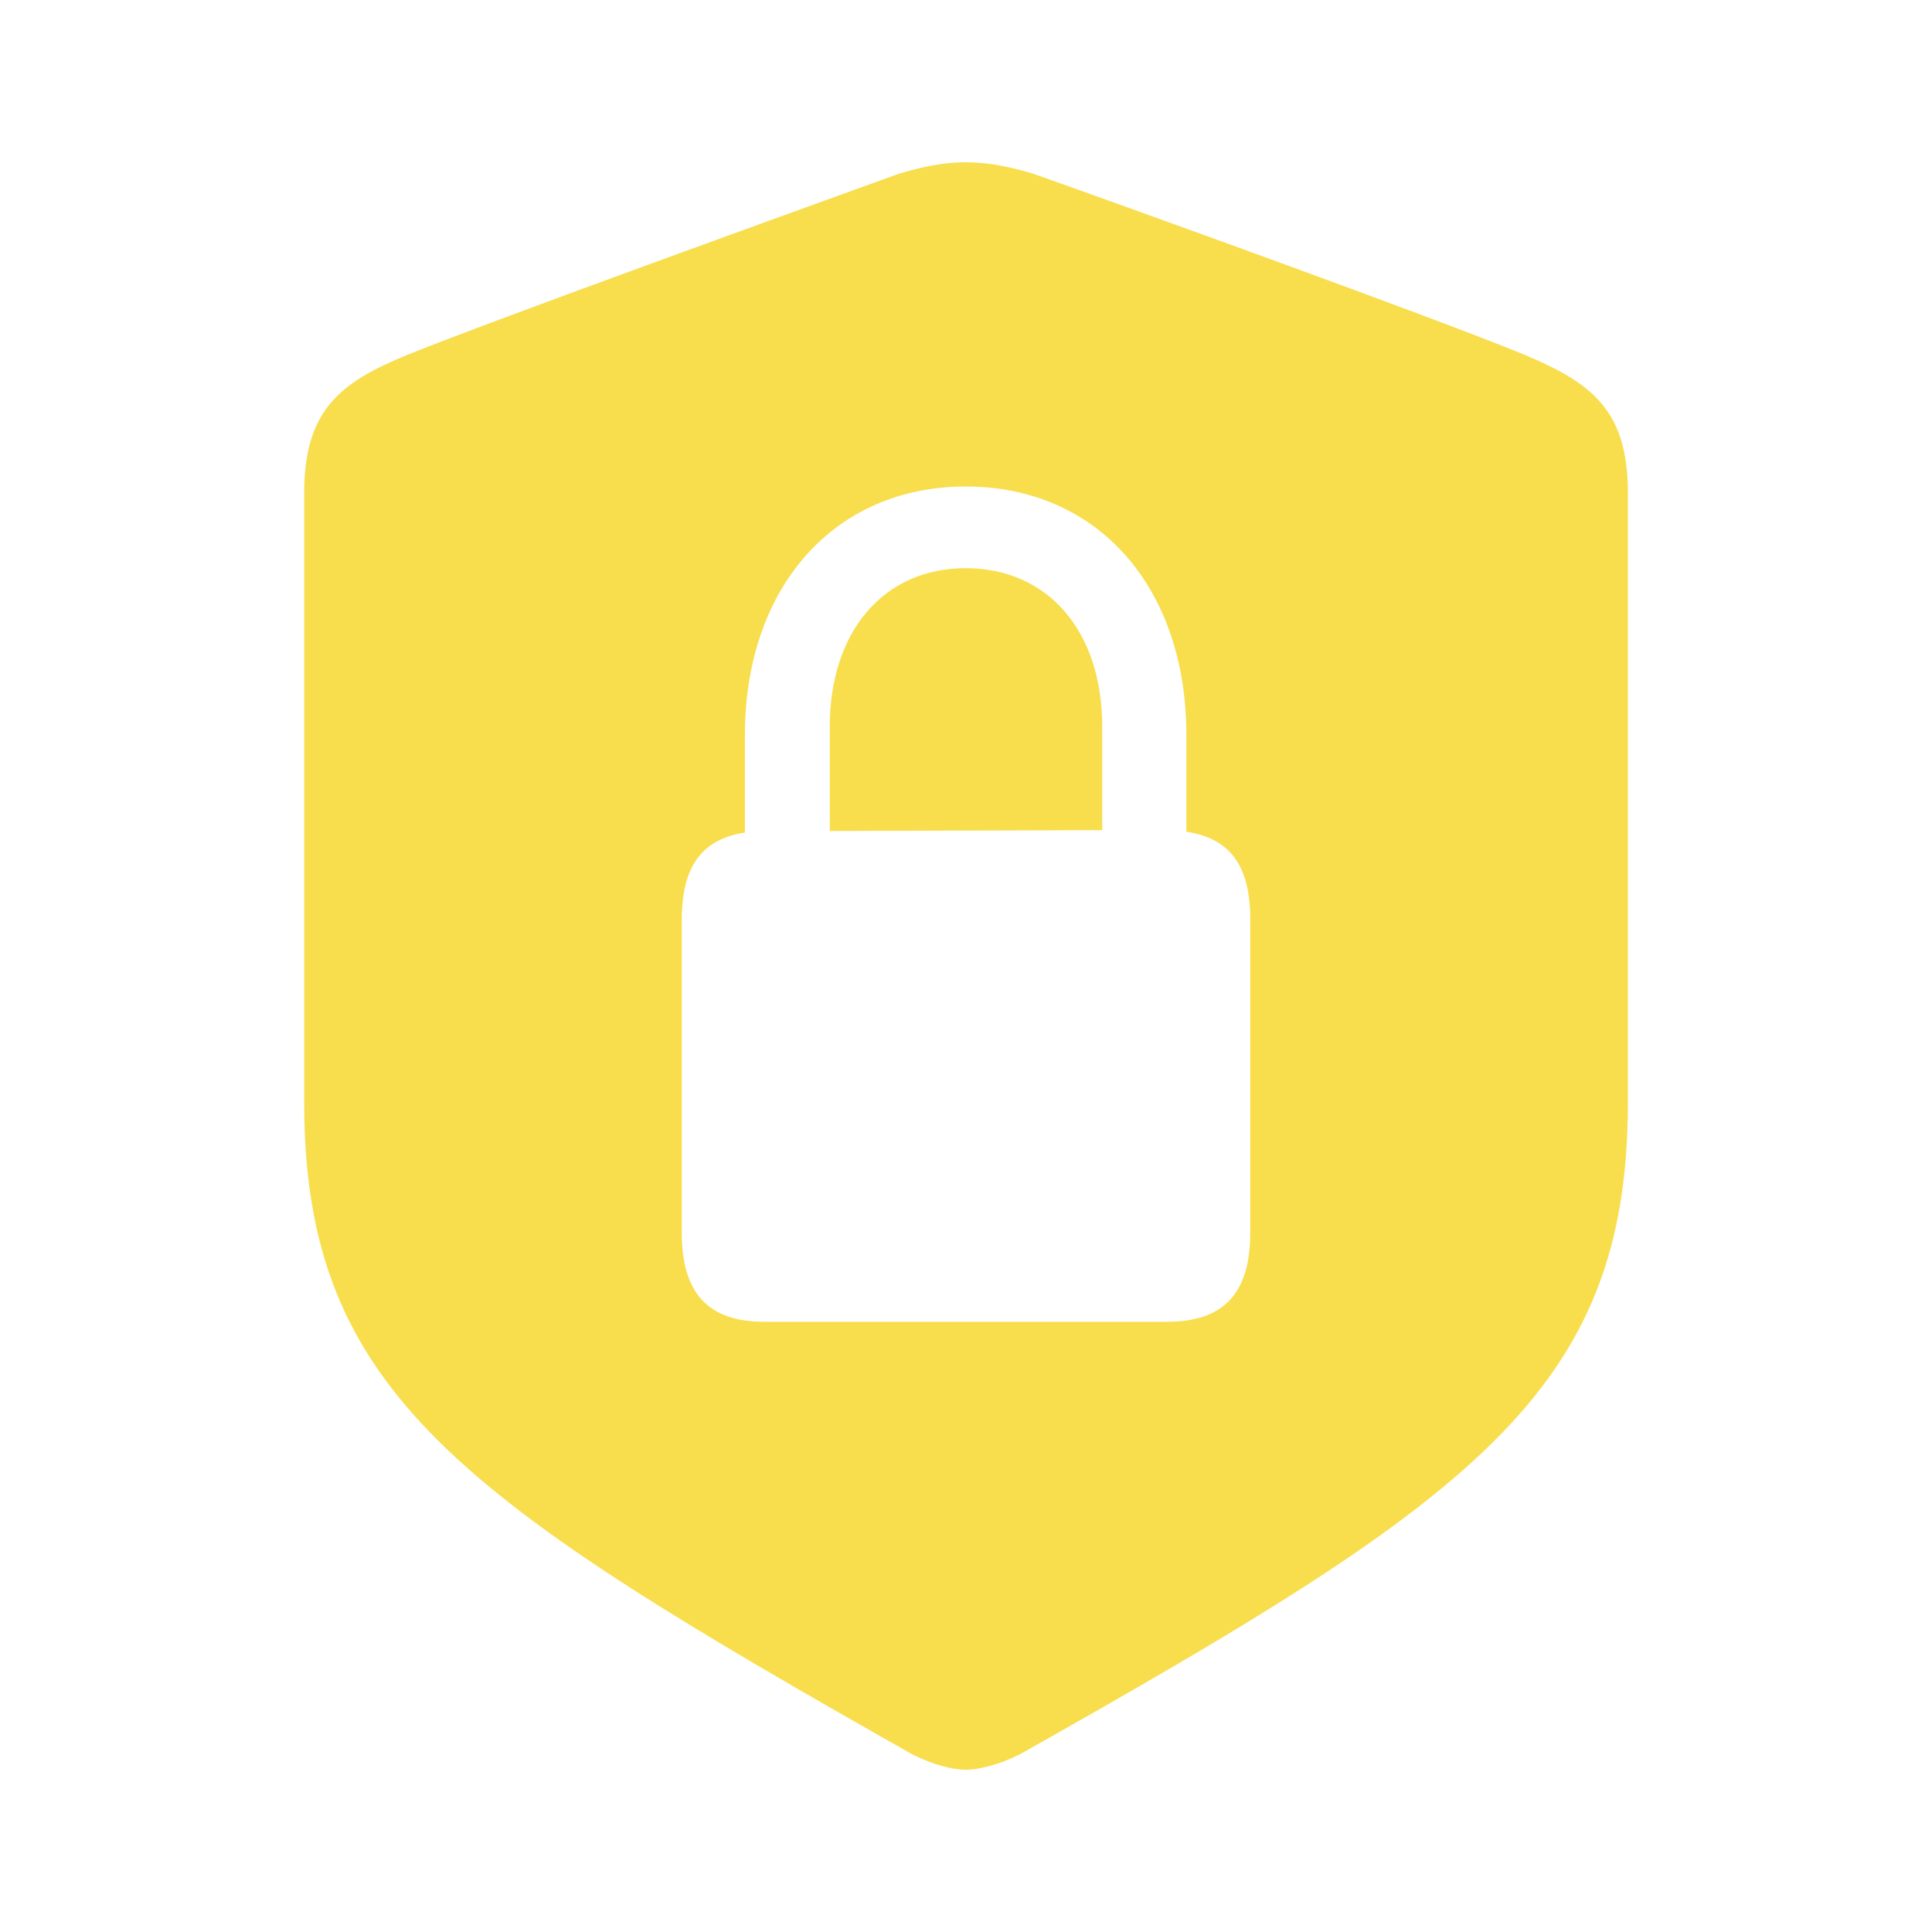
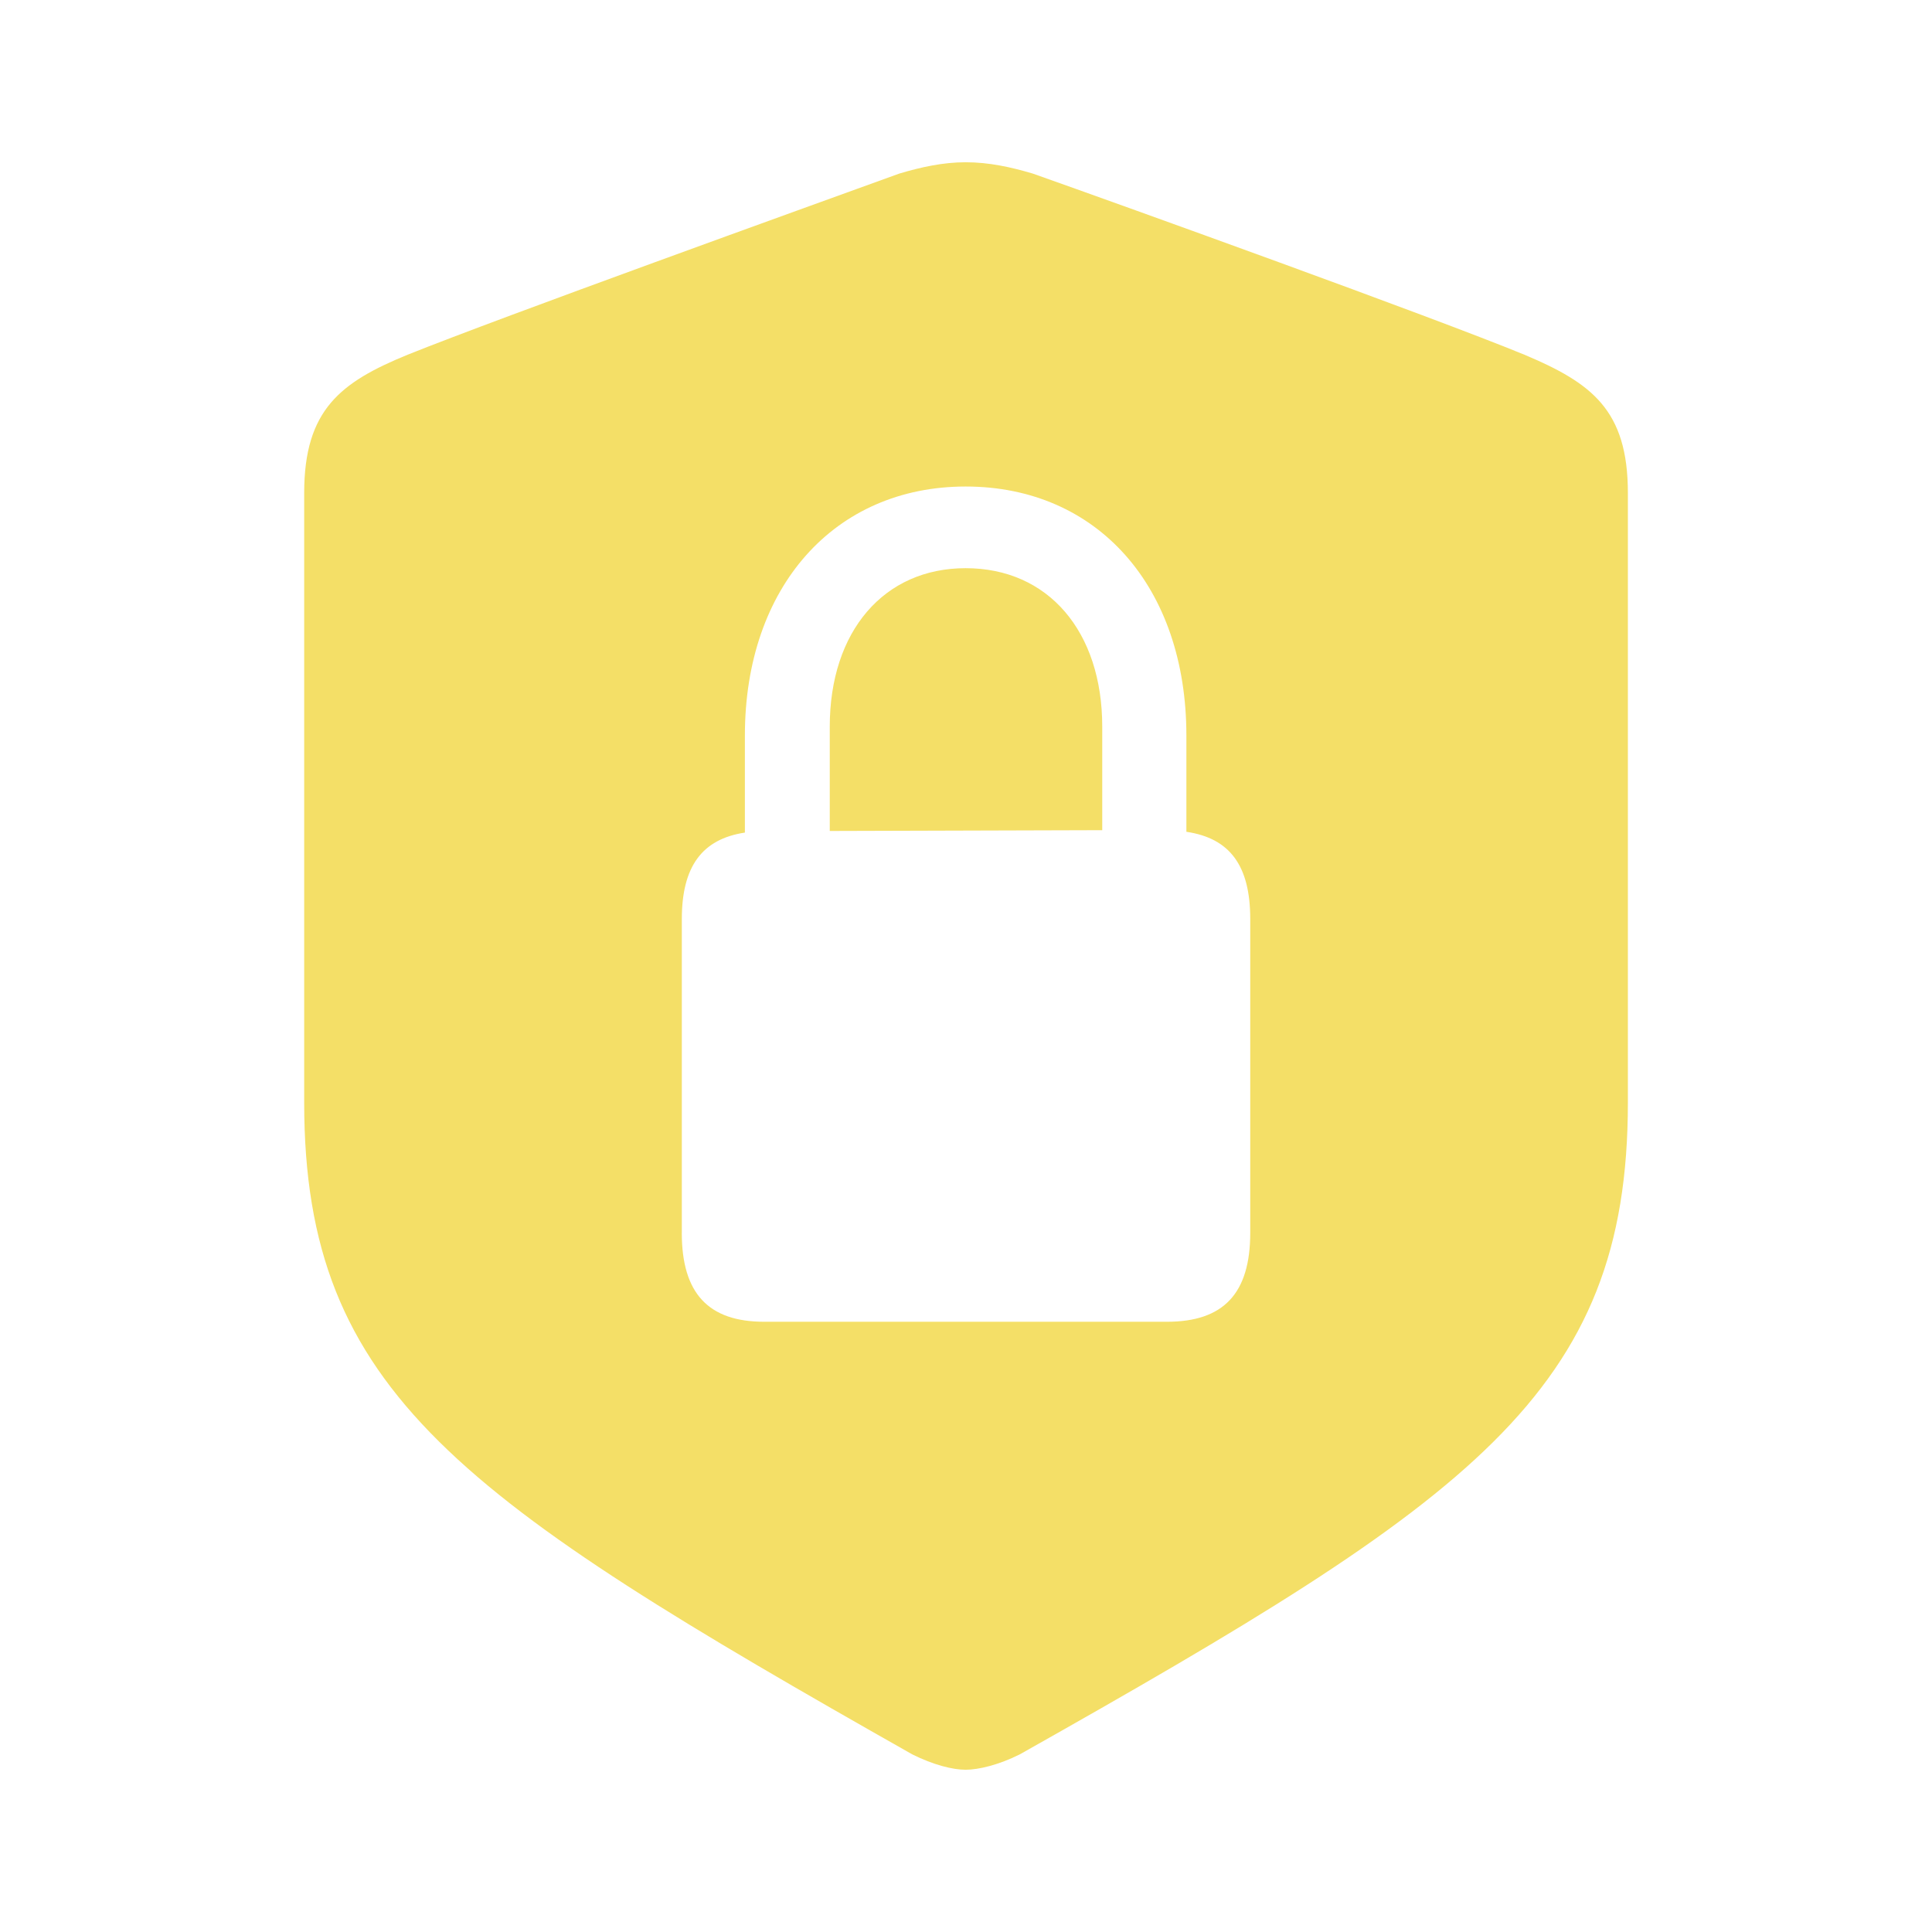
<svg xmlns="http://www.w3.org/2000/svg" width="56" height="56" viewBox="0 0 56 56">
-   <path fill="#F8DE4D" d="M27.988 51.297c.375 0 .961-.14 1.57-.445C42.66 43.469 47.185 40.375 47.185 31.96V14.289c0-2.414-1.055-3.187-3-4.008c-2.743-1.125-11.532-4.289-14.25-5.25c-.633-.187-1.266-.328-1.946-.328c-.656 0-1.289.14-1.922.328c-2.718.985-11.507 4.149-14.25 5.25c-1.945.797-3 1.594-3 4.008v17.672c0 8.414 4.547 11.484 17.625 18.89c.61.305 1.172.446 1.547.446m-8.226-15.563v-9.093c0-1.524.586-2.32 1.828-2.508V21.32c0-4.312 2.601-7.218 6.398-7.218c3.82 0 6.399 2.906 6.399 7.218v2.79c1.265.187 1.851.984 1.851 2.53v9.094c0 1.758-.773 2.578-2.414 2.578H22.152c-1.617 0-2.39-.82-2.39-2.578m4.289-11.648l7.898-.023v-3c0-2.766-1.57-4.594-3.96-4.594c-2.368 0-3.938 1.828-3.938 4.593Z" />
+   <path fill="#F4DF67" d="M27.988 51.297c.375 0 .961-.14 1.57-.445C42.66 43.469 47.185 40.375 47.185 31.96V14.289c0-2.414-1.055-3.187-3-4.008c-2.743-1.125-11.532-4.289-14.25-5.25c-.633-.187-1.266-.328-1.946-.328c-.656 0-1.289.14-1.922.328c-2.718.985-11.507 4.149-14.25 5.25c-1.945.797-3 1.594-3 4.008v17.672c0 8.414 4.547 11.484 17.625 18.89c.61.305 1.172.446 1.547.446m-8.226-15.563v-9.093c0-1.524.586-2.32 1.828-2.508V21.32c0-4.312 2.601-7.218 6.398-7.218c3.82 0 6.399 2.906 6.399 7.218v2.79c1.265.187 1.851.984 1.851 2.53v9.094c0 1.758-.773 2.578-2.414 2.578H22.152c-1.617 0-2.39-.82-2.39-2.578m4.289-11.648l7.898-.023v-3c0-2.766-1.57-4.594-3.96-4.594c-2.368 0-3.938 1.828-3.938 4.593Z" />
</svg>
